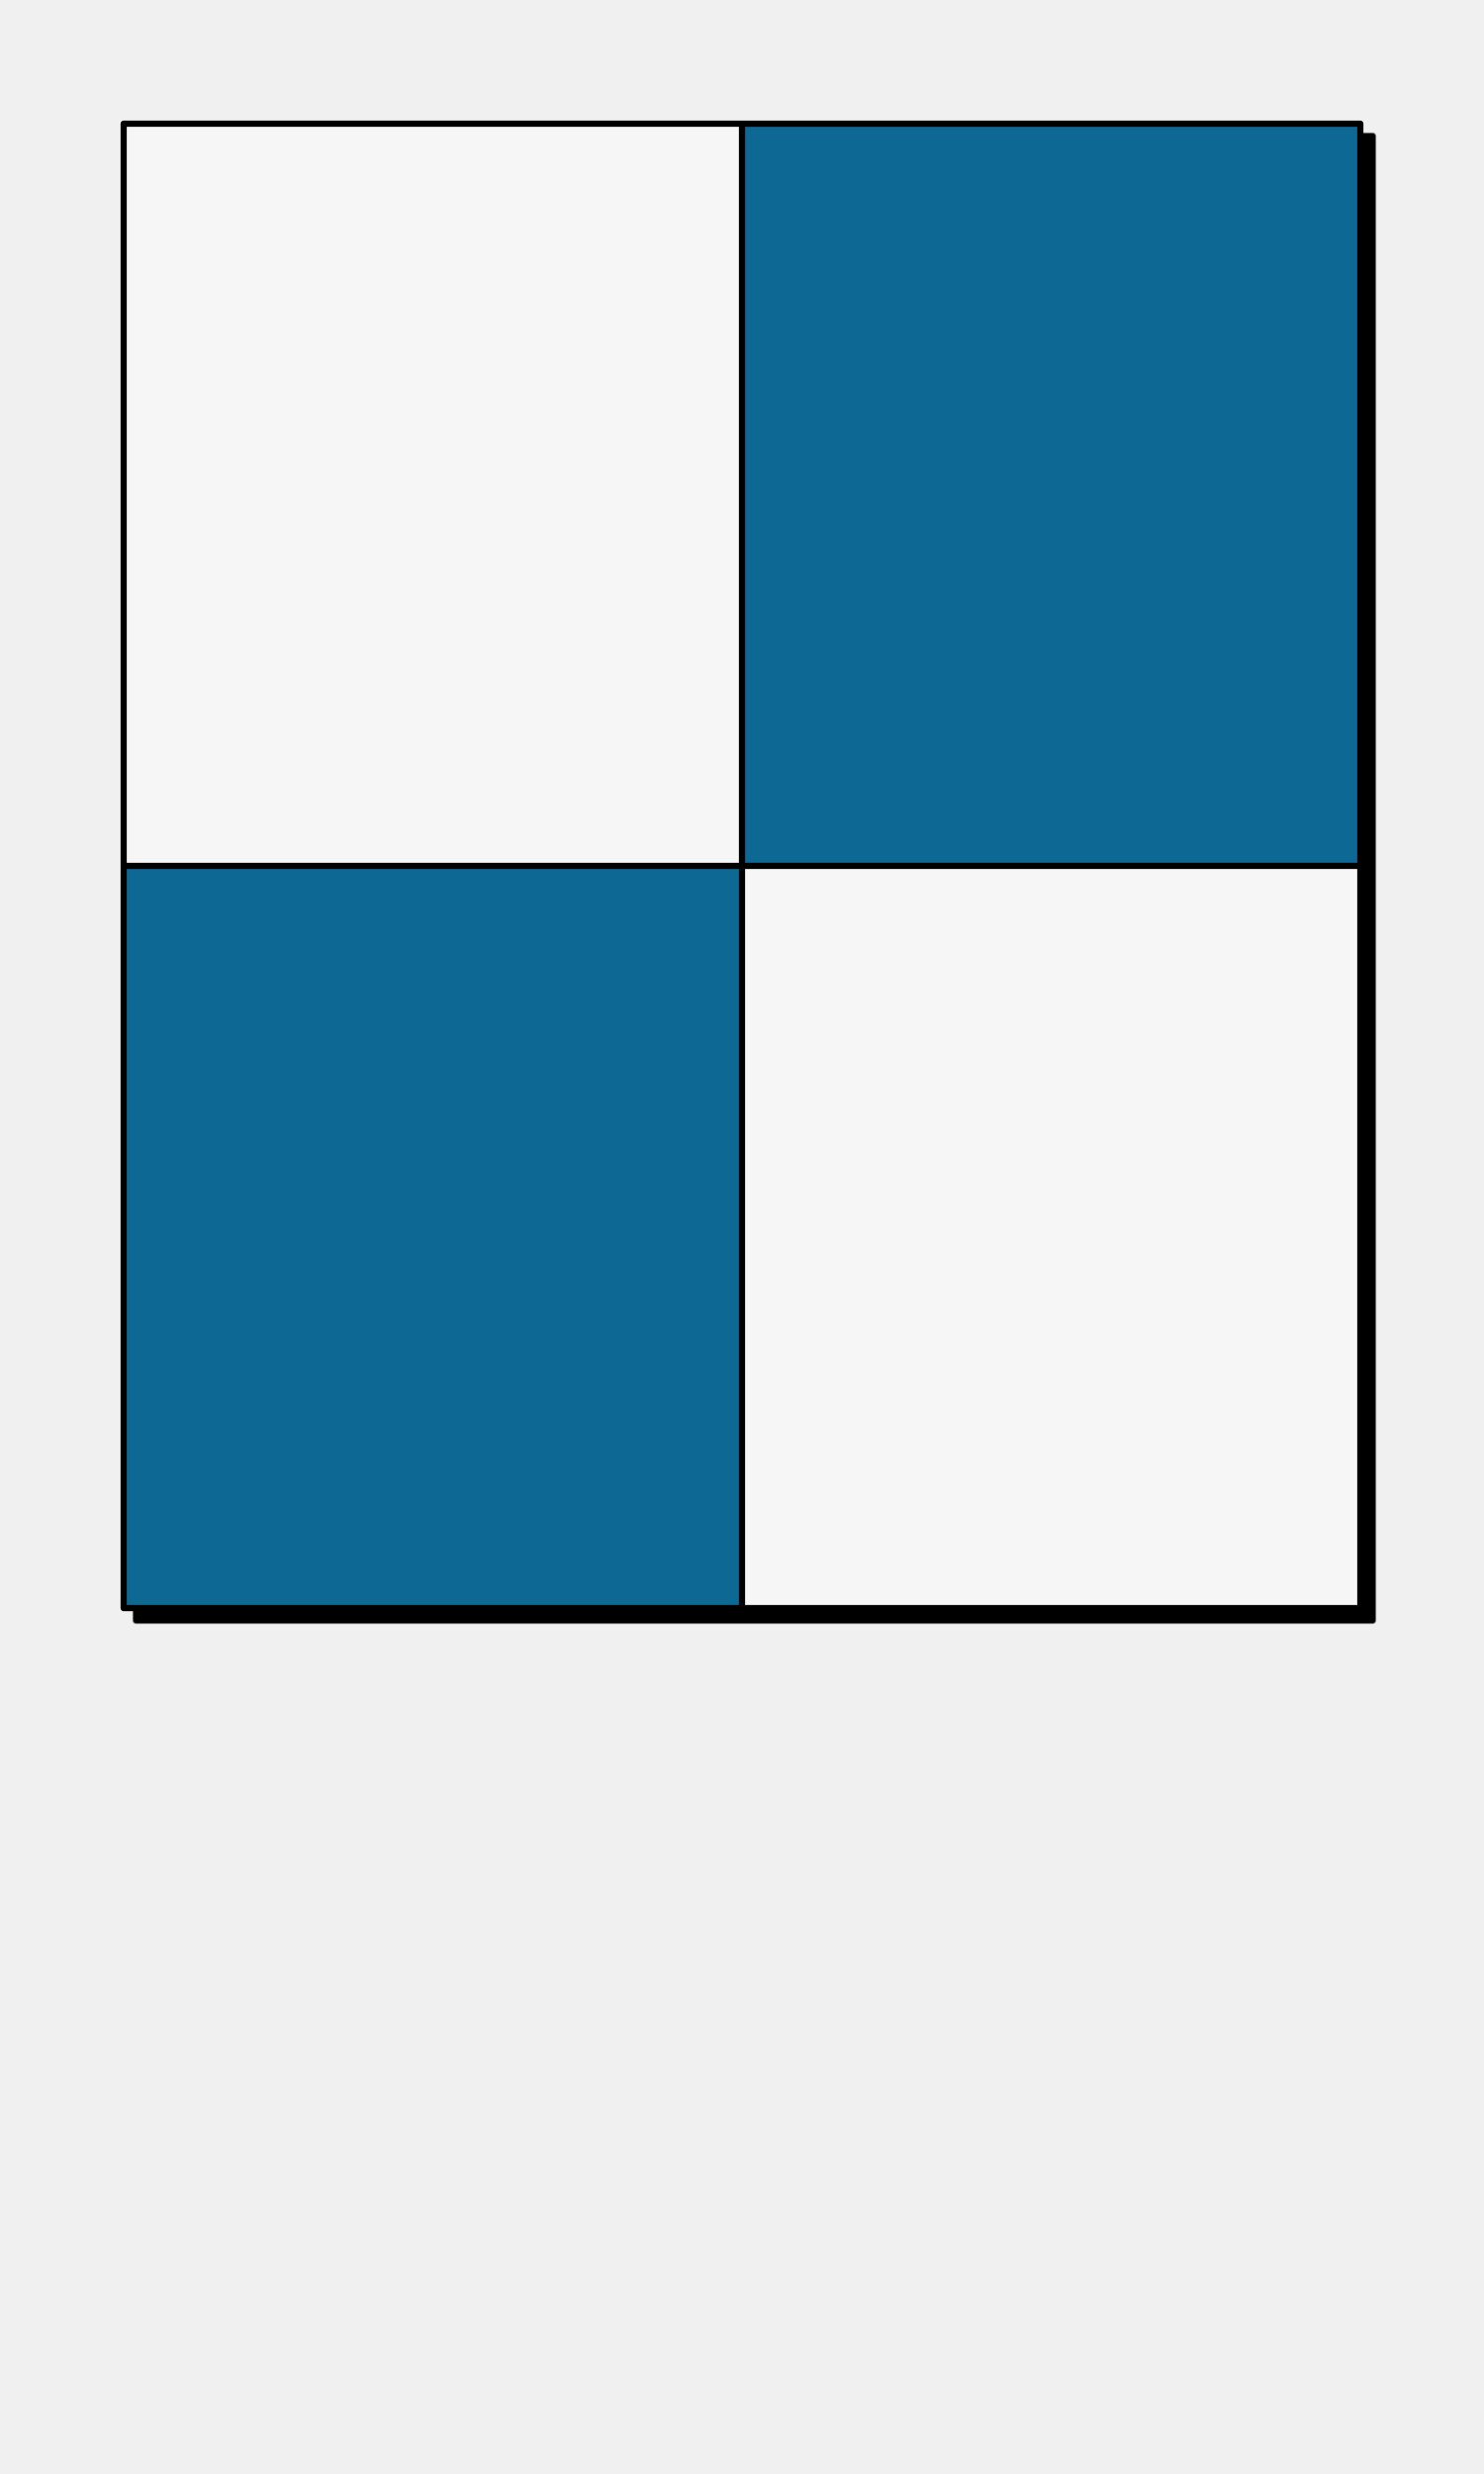
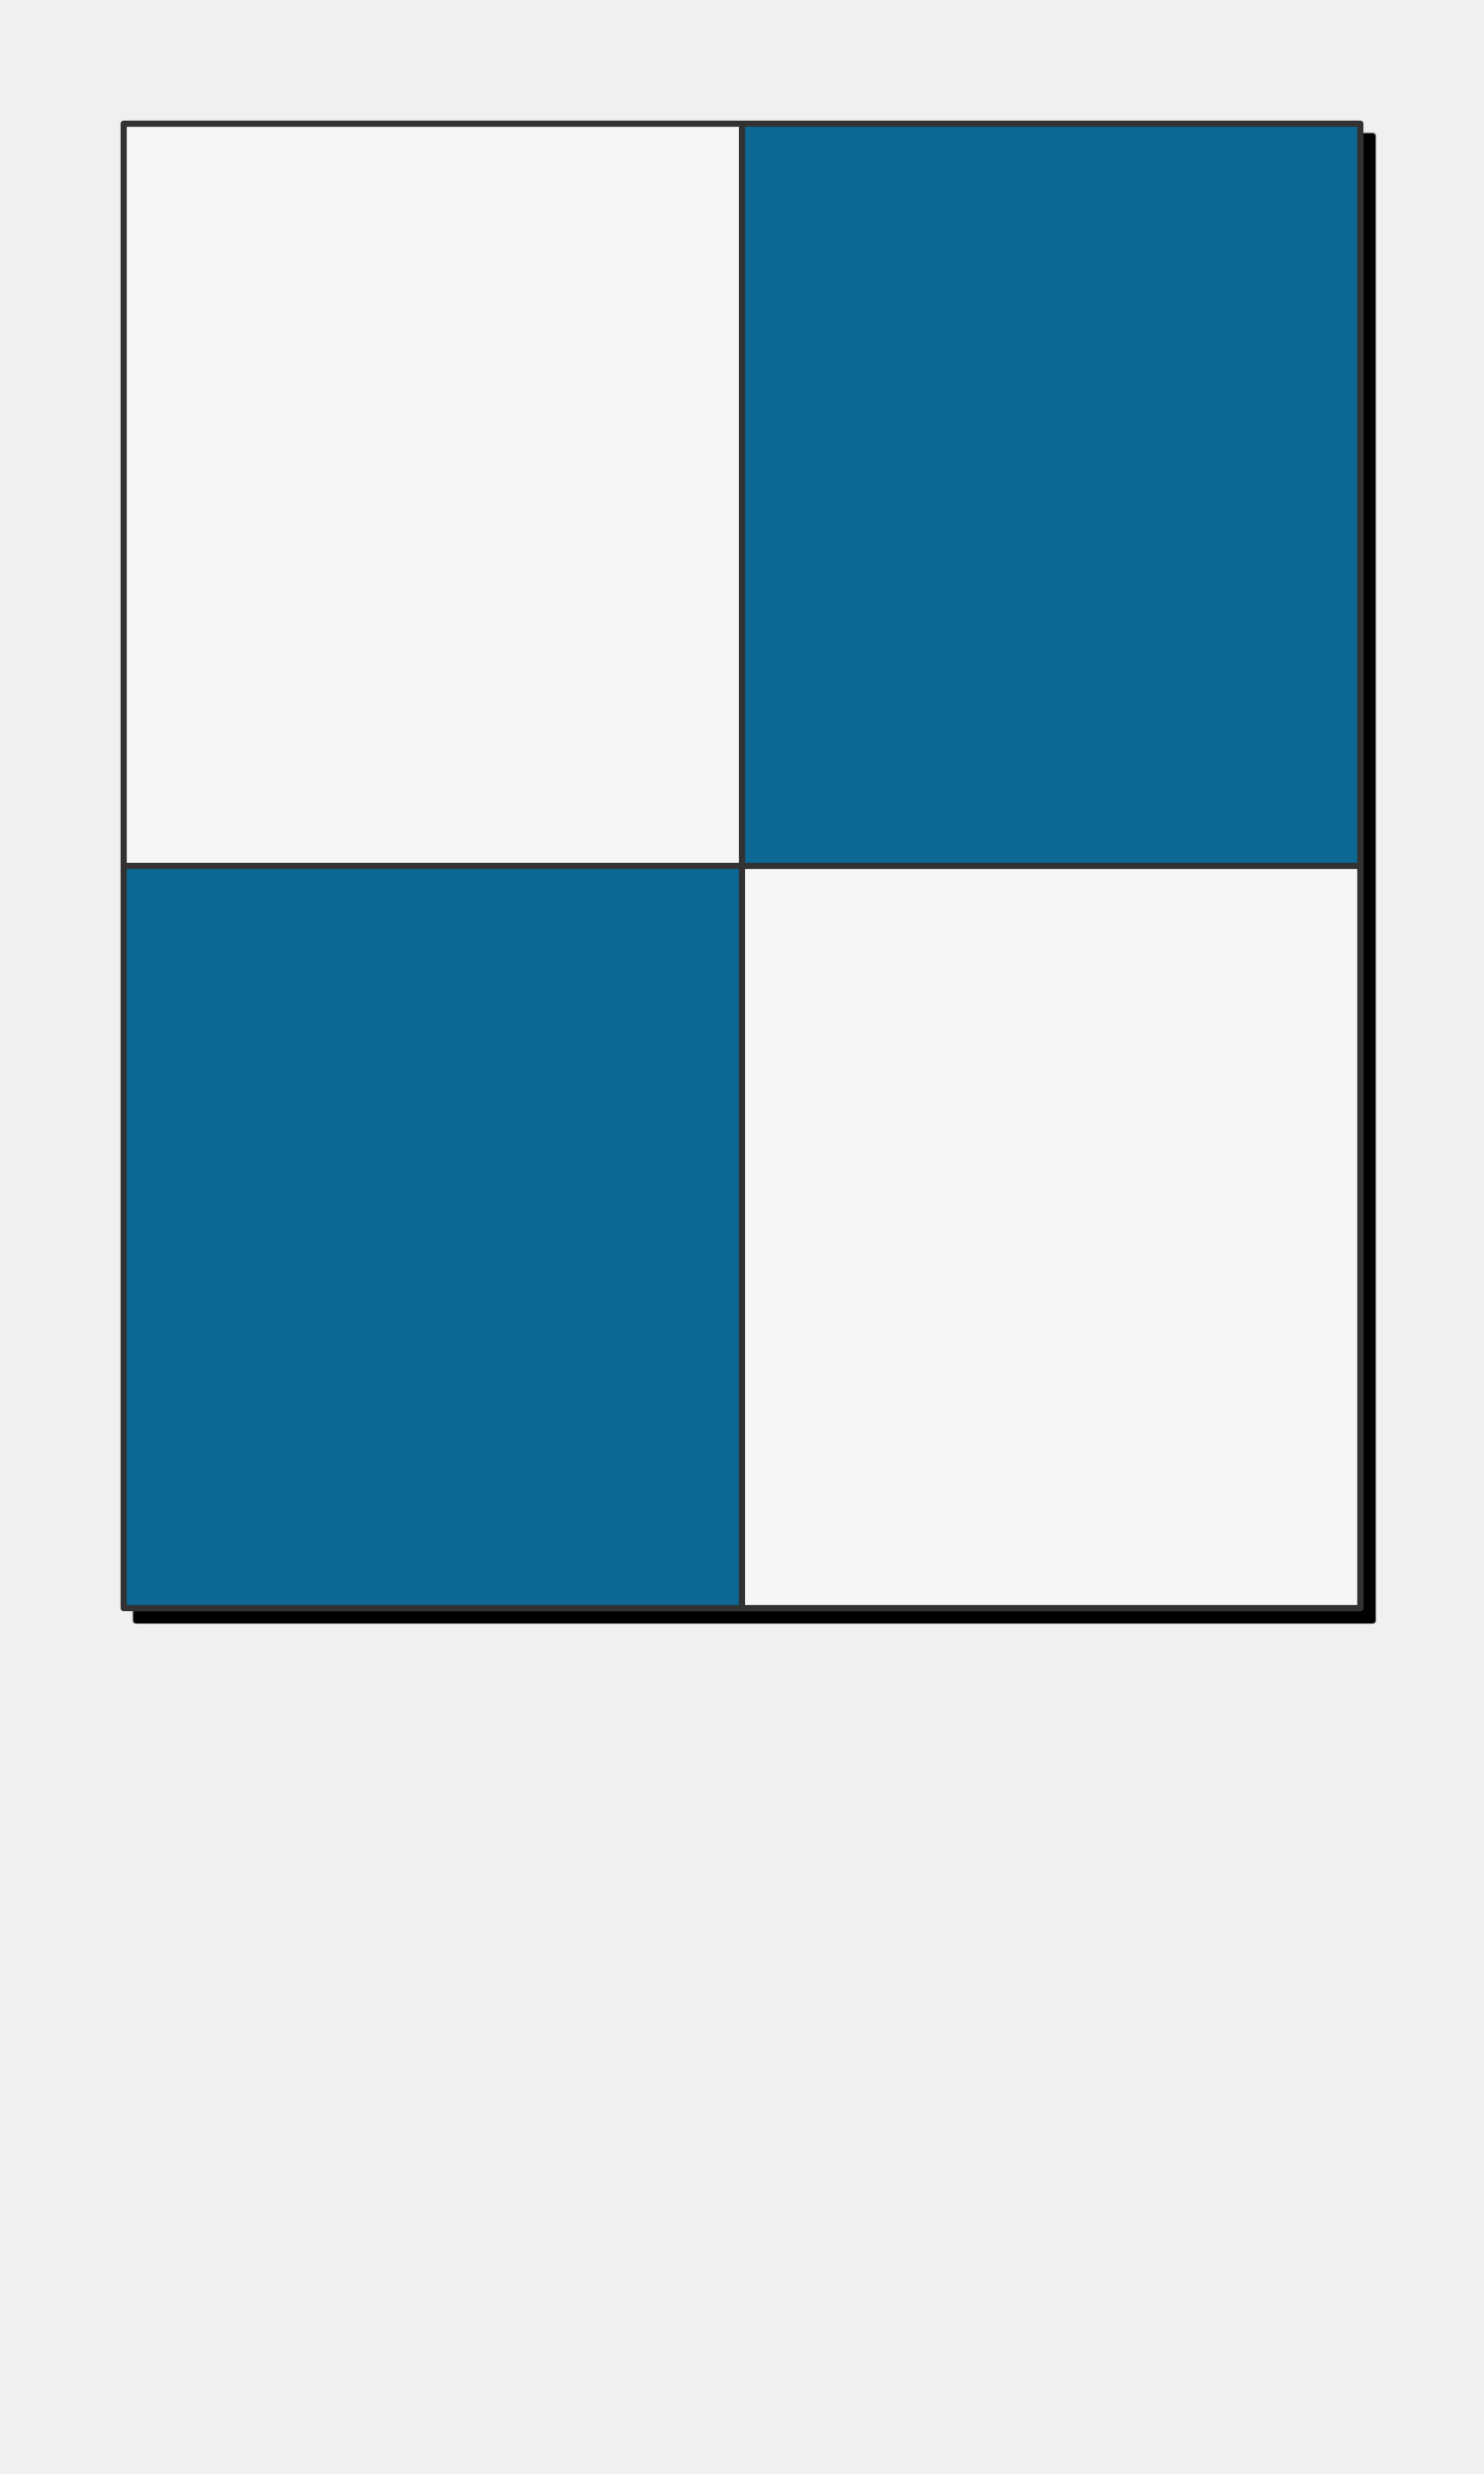
<svg xmlns="http://www.w3.org/2000/svg" preserveAspectRatio="xMidYMin slice" version="1.1" viewBox="0 0 120 200">
  <g transform="translate(10,10)">
    <g filter="url(#shadow)">
      <g>
        <defs>
          <filter height="200%" id="shadow" width="200%" x="-20%" y="-20%">
            <feOffset dx="1" dy="1" in="SourceAlpha" result="offsetOut" />
            <feGaussianBlur in="offsetOut" result="blurOut" std-deviation="5" />
            <feBlend in2="blurOut" in="SourceGraphic" mode="normal" />
          </filter>
          <pattern height="20" id="void" patternUnits="userSpaceOnUse" width="20">
            <rect fill="#fff" height="20" width="20" x="0" y="0" />
            <rect fill="#ddd" height="10" width="10" x="0" y="0" />
            <rect fill="#ddd" height="10" width="10" x="10" y="10" />
          </pattern>
          <pattern height="4" id="selected" patternUnits="userSpaceOnUse" width="4">
            <rect fill="#f5f5f5" height="4" width="4" x="0" y="0" />
            <g fill="#000">
              <circle cx="0" cy="0" r="0.3" />
              <circle cx="4" cy="0" r="0.3" />
              <circle cx="0" cy="4" r="0.3" />
              <circle cx="4" cy="4" r="0.3" />
              <circle cx="2" cy="2" r="0.3" />
            </g>
          </pattern>
          <pattern height="20" id="ermine" patternUnits="userSpaceOnUse" width="12.5" x="-3.125" y="-5">
            <rect fill="#f6f6f6" height="20" width="12.5" x="0" y="0" />
            <g fill="#333333">
              <path d="M 47.758,0 C 60.325,15.689 25.137,21.899 44.167,36.607     52.246,41.674 71.274,30.723 54.578,17.322     52.423,16.178 62.12,8.335 47.758,0 Z m 21.182,36.935 c     -3.232,0.327 -6.283,2.29 -9.155,7.193 -3.591,8.335     12.209,22.717 22.981,5.066 C 83.484,47.07 94.076,53.932     100,39.386 89.946,49.846 79.713,37.425 70.378,36.935 Z     M 29.805,37.099 C 20.469,37.589 10.054,50.173 0,39.55     5.924,54.096 16.519,47.07 17.416,49.358 28.009,67.009     43.806,52.627 40.215,44.292 36.984,38.736 33.395,36.936     29.805,37.099 Z m 21.004,10.132 c -8.258,37.262     -23.516,63.577 -40.212,82.535 7.002,-1.961     14.719,-7.192 22.259,-11.932 -4.668,9.806 -9.155,18.141     -13.822,26.803 2.693,-0.981 11.49,-9.644 23.339,-22.392     1.795,17.487 4.305,25.824 8.075,37.755 3.052,-11.93     5.208,-19.941 7.542,-37.918 7.181,8.008 14.002,16.18     23.696,23.044 L 68.221,117.347 c 7.002,4.413     14.723,10.293 22.084,12.744 C 72.711,110.152     57.989,84.494 50.808,47.232 Z" transform="scale(0.0625,0.0625)" />
              <path d="M 47.758,0 C 60.325,15.689 25.137,21.899 44.167,36.607     52.246,41.674 71.274,30.723 54.578,17.322     52.423,16.178 62.12,8.335 47.758,0 Z m 21.182,36.935 c     -3.232,0.327 -6.283,2.29 -9.155,7.193 -3.591,8.335     12.209,22.717 22.981,5.066 C 83.484,47.07 94.076,53.932     100,39.386 89.946,49.846 79.713,37.425 70.378,36.935 Z     M 29.805,37.099 C 20.469,37.589 10.054,50.173 0,39.55     5.924,54.096 16.519,47.07 17.416,49.358 28.009,67.009     43.806,52.627 40.215,44.292 36.984,38.736 33.395,36.936     29.805,37.099 Z m 21.004,10.132 c -8.258,37.262     -23.516,63.577 -40.212,82.535 7.002,-1.961     14.719,-7.192 22.259,-11.932 -4.668,9.806 -9.155,18.141     -13.822,26.803 2.693,-0.981 11.49,-9.644 23.339,-22.392     1.795,17.487 4.305,25.824 8.075,37.755 3.052,-11.93     5.208,-19.941 7.542,-37.918 7.181,8.008 14.002,16.18     23.696,23.044 L 68.221,117.347 c 7.002,4.413     14.723,10.293 22.084,12.744 C 72.711,110.152     57.989,84.494 50.808,47.232 Z" transform="translate(6.25,10) scale(0.0625,0.0625)" />
            </g>
          </pattern>
          <pattern height="20" id="ermines" patternUnits="userSpaceOnUse" width="12.5" x="-3.125" y="-5">
            <rect fill="#333333" height="20" width="12.5" x="0" y="0" />
            <g fill="#f6f6f6">
              <path d="M 47.758,0 C 60.325,15.689 25.137,21.899 44.167,36.607     52.246,41.674 71.274,30.723 54.578,17.322     52.423,16.178 62.12,8.335 47.758,0 Z m 21.182,36.935 c     -3.232,0.327 -6.283,2.29 -9.155,7.193 -3.591,8.335     12.209,22.717 22.981,5.066 C 83.484,47.07 94.076,53.932     100,39.386 89.946,49.846 79.713,37.425 70.378,36.935 Z     M 29.805,37.099 C 20.469,37.589 10.054,50.173 0,39.55     5.924,54.096 16.519,47.07 17.416,49.358 28.009,67.009     43.806,52.627 40.215,44.292 36.984,38.736 33.395,36.936     29.805,37.099 Z m 21.004,10.132 c -8.258,37.262     -23.516,63.577 -40.212,82.535 7.002,-1.961     14.719,-7.192 22.259,-11.932 -4.668,9.806 -9.155,18.141     -13.822,26.803 2.693,-0.981 11.49,-9.644 23.339,-22.392     1.795,17.487 4.305,25.824 8.075,37.755 3.052,-11.93     5.208,-19.941 7.542,-37.918 7.181,8.008 14.002,16.18     23.696,23.044 L 68.221,117.347 c 7.002,4.413     14.723,10.293 22.084,12.744 C 72.711,110.152     57.989,84.494 50.808,47.232 Z" transform="scale(0.0625,0.0625)" />
              <path d="M 47.758,0 C 60.325,15.689 25.137,21.899 44.167,36.607     52.246,41.674 71.274,30.723 54.578,17.322     52.423,16.178 62.12,8.335 47.758,0 Z m 21.182,36.935 c     -3.232,0.327 -6.283,2.29 -9.155,7.193 -3.591,8.335     12.209,22.717 22.981,5.066 C 83.484,47.07 94.076,53.932     100,39.386 89.946,49.846 79.713,37.425 70.378,36.935 Z     M 29.805,37.099 C 20.469,37.589 10.054,50.173 0,39.55     5.924,54.096 16.519,47.07 17.416,49.358 28.009,67.009     43.806,52.627 40.215,44.292 36.984,38.736 33.395,36.936     29.805,37.099 Z m 21.004,10.132 c -8.258,37.262     -23.516,63.577 -40.212,82.535 7.002,-1.961     14.719,-7.192 22.259,-11.932 -4.668,9.806 -9.155,18.141     -13.822,26.803 2.693,-0.981 11.49,-9.644 23.339,-22.392     1.795,17.487 4.305,25.824 8.075,37.755 3.052,-11.93     5.208,-19.941 7.542,-37.918 7.181,8.008 14.002,16.18     23.696,23.044 L 68.221,117.347 c 7.002,4.413     14.723,10.293 22.084,12.744 C 72.711,110.152     57.989,84.494 50.808,47.232 Z" transform="translate(6.25,10) scale(0.0625,0.0625)" />
            </g>
          </pattern>
          <pattern height="20" id="erminois" patternUnits="userSpaceOnUse" width="12.5" x="-3.125" y="-5">
            <rect fill="#f2bc51" height="20" width="12.5" x="0" y="0" />
            <g fill="#333333">
              <path d="M 47.758,0 C 60.325,15.689 25.137,21.899 44.167,36.607     52.246,41.674 71.274,30.723 54.578,17.322     52.423,16.178 62.12,8.335 47.758,0 Z m 21.182,36.935 c     -3.232,0.327 -6.283,2.29 -9.155,7.193 -3.591,8.335     12.209,22.717 22.981,5.066 C 83.484,47.07 94.076,53.932     100,39.386 89.946,49.846 79.713,37.425 70.378,36.935 Z     M 29.805,37.099 C 20.469,37.589 10.054,50.173 0,39.55     5.924,54.096 16.519,47.07 17.416,49.358 28.009,67.009     43.806,52.627 40.215,44.292 36.984,38.736 33.395,36.936     29.805,37.099 Z m 21.004,10.132 c -8.258,37.262     -23.516,63.577 -40.212,82.535 7.002,-1.961     14.719,-7.192 22.259,-11.932 -4.668,9.806 -9.155,18.141     -13.822,26.803 2.693,-0.981 11.49,-9.644 23.339,-22.392     1.795,17.487 4.305,25.824 8.075,37.755 3.052,-11.93     5.208,-19.941 7.542,-37.918 7.181,8.008 14.002,16.18     23.696,23.044 L 68.221,117.347 c 7.002,4.413     14.723,10.293 22.084,12.744 C 72.711,110.152     57.989,84.494 50.808,47.232 Z" transform="scale(0.0625,0.0625)" />
              <path d="M 47.758,0 C 60.325,15.689 25.137,21.899 44.167,36.607     52.246,41.674 71.274,30.723 54.578,17.322     52.423,16.178 62.12,8.335 47.758,0 Z m 21.182,36.935 c     -3.232,0.327 -6.283,2.29 -9.155,7.193 -3.591,8.335     12.209,22.717 22.981,5.066 C 83.484,47.07 94.076,53.932     100,39.386 89.946,49.846 79.713,37.425 70.378,36.935 Z     M 29.805,37.099 C 20.469,37.589 10.054,50.173 0,39.55     5.924,54.096 16.519,47.07 17.416,49.358 28.009,67.009     43.806,52.627 40.215,44.292 36.984,38.736 33.395,36.936     29.805,37.099 Z m 21.004,10.132 c -8.258,37.262     -23.516,63.577 -40.212,82.535 7.002,-1.961     14.719,-7.192 22.259,-11.932 -4.668,9.806 -9.155,18.141     -13.822,26.803 2.693,-0.981 11.49,-9.644 23.339,-22.392     1.795,17.487 4.305,25.824 8.075,37.755 3.052,-11.93     5.208,-19.941 7.542,-37.918 7.181,8.008 14.002,16.18     23.696,23.044 L 68.221,117.347 c 7.002,4.413     14.723,10.293 22.084,12.744 C 72.711,110.152     57.989,84.494 50.808,47.232 Z" transform="translate(6.25,10) scale(0.0625,0.0625)" />
            </g>
          </pattern>
          <pattern height="20" id="pean" patternUnits="userSpaceOnUse" width="12.5" x="-3.125" y="-5">
            <rect fill="#333333" height="20" width="12.5" x="0" y="0" />
            <g fill="#f2bc51">
              <path d="M 47.758,0 C 60.325,15.689 25.137,21.899 44.167,36.607     52.246,41.674 71.274,30.723 54.578,17.322     52.423,16.178 62.12,8.335 47.758,0 Z m 21.182,36.935 c     -3.232,0.327 -6.283,2.29 -9.155,7.193 -3.591,8.335     12.209,22.717 22.981,5.066 C 83.484,47.07 94.076,53.932     100,39.386 89.946,49.846 79.713,37.425 70.378,36.935 Z     M 29.805,37.099 C 20.469,37.589 10.054,50.173 0,39.55     5.924,54.096 16.519,47.07 17.416,49.358 28.009,67.009     43.806,52.627 40.215,44.292 36.984,38.736 33.395,36.936     29.805,37.099 Z m 21.004,10.132 c -8.258,37.262     -23.516,63.577 -40.212,82.535 7.002,-1.961     14.719,-7.192 22.259,-11.932 -4.668,9.806 -9.155,18.141     -13.822,26.803 2.693,-0.981 11.49,-9.644 23.339,-22.392     1.795,17.487 4.305,25.824 8.075,37.755 3.052,-11.93     5.208,-19.941 7.542,-37.918 7.181,8.008 14.002,16.18     23.696,23.044 L 68.221,117.347 c 7.002,4.413     14.723,10.293 22.084,12.744 C 72.711,110.152     57.989,84.494 50.808,47.232 Z" transform="scale(0.0625,0.0625)" />
              <path d="M 47.758,0 C 60.325,15.689 25.137,21.899 44.167,36.607     52.246,41.674 71.274,30.723 54.578,17.322     52.423,16.178 62.12,8.335 47.758,0 Z m 21.182,36.935 c     -3.232,0.327 -6.283,2.29 -9.155,7.193 -3.591,8.335     12.209,22.717 22.981,5.066 C 83.484,47.07 94.076,53.932     100,39.386 89.946,49.846 79.713,37.425 70.378,36.935 Z     M 29.805,37.099 C 20.469,37.589 10.054,50.173 0,39.55     5.924,54.096 16.519,47.07 17.416,49.358 28.009,67.009     43.806,52.627 40.215,44.292 36.984,38.736 33.395,36.936     29.805,37.099 Z m 21.004,10.132 c -8.258,37.262     -23.516,63.577 -40.212,82.535 7.002,-1.961     14.719,-7.192 22.259,-11.932 -4.668,9.806 -9.155,18.141     -13.822,26.803 2.693,-0.981 11.49,-9.644 23.339,-22.392     1.795,17.487 4.305,25.824 8.075,37.755 3.052,-11.93     5.208,-19.941 7.542,-37.918 7.181,8.008 14.002,16.18     23.696,23.044 L 68.221,117.347 c 7.002,4.413     14.723,10.293 22.084,12.744 C 72.711,110.152     57.989,84.494 50.808,47.232 Z" transform="translate(6.25,10) scale(0.0625,0.0625)" />
            </g>
          </pattern>
        </defs>
        <defs>
          <clipPath id="mask_1">
            <path d="M0 0h100v120h-100z" fill="#fff" stroke="none" />
          </clipPath>
        </defs>
        <g clip-path="url(#mask_1)">
          <g>
            <g>
              <path d="M0 0h100v120h-100z" fill="#f0f0f0" />
              <g style="pointer-events:visiblePainted;cursor:pointer;">
                <defs>
                  <clipPath id="clip-0_4">
                    <path d="M 50,-30 l5.5109105961630896e-15 90 L 50,60 l-90 1.1021821192326179e-14 L -1000,60 -1000,-1000 L 50,-1000 L 50,-30 z" fill="#fff" />
                    <path d="M 50,-30 l5.5109105961630896e-15 90 L 50,60 l-90 1.1021821192326179e-14 L -1000,60 -1000,-1000 L 50,-1000 L 50,-30 z" fill="none" stroke-width="0.1" stroke="#fff" />
                  </clipPath>
                </defs>
                <g clip-path="url(#clip-0_4)">
                  <g>
                    <g style="pointer-events:visiblePainted;cursor:pointer;">
                      <rect fill="#f6f6f6" height="1100" width="1100" x="-500" y="-500" />
                    </g>
                  </g>
                </g>
                <defs>
                  <clipPath id="clip-1_6">
                    <path d="M 50,-30 l5.5109105961630896e-15 90 L 50,60 h90 L 1000,60 1000,-1000 L 50,-1000 L 50,-30 z" fill="#fff" />
                    <path d="M 50,60 h90" fill="none" stroke-width="0.1" stroke="#fff" />
                  </clipPath>
                </defs>
                <g clip-path="url(#clip-1_6)">
                  <g>
                    <g style="pointer-events:visiblePainted;cursor:pointer;">
                      <rect fill="#0c6793" height="1100" width="1100" x="-500" y="-500" />
                    </g>
                  </g>
                </g>
                <defs>
                  <clipPath id="clip-2_8">
                    <path d="M 50,150 l5.5109105961630896e-15-90 L 50,60 l-90 1.1021821192326179e-14 L -1000,60 -1000,1000 L 50,1000 L 50,150 z" fill="#fff" />
                    <path d="M 50,150 l5.5109105961630896e-15-90" fill="none" stroke-width="0.1" stroke="#fff" />
                  </clipPath>
                </defs>
                <g clip-path="url(#clip-2_8)">
                  <g>
                    <g style="pointer-events:visiblePainted;cursor:pointer;">
                      <rect fill="#0c6793" height="1100" width="1100" x="-500" y="-500" />
                    </g>
                  </g>
                </g>
                <defs>
                  <clipPath id="clip-3_10">
                    <path d="M 50,150 l5.5109105961630896e-15-90 L 50,60 h90 L 1000,60 1000,1000 L 50,1000 L 50,150 z" fill="#fff" />
                  </clipPath>
                </defs>
                <g clip-path="url(#clip-3_10)">
                  <g>
                    <g style="pointer-events:visiblePainted;cursor:pointer;">
                      <rect fill="#f6f6f6" height="1100" width="1100" x="-500" y="-500" />
                    </g>
                  </g>
                </g>
-                 <g fill="none" stroke-linecap="round" stroke-linejoin="round" stroke-width="0.5" stroke="#000001">
+                 <g fill="none" stroke-linecap="round" stroke-linejoin="round" stroke-width="0.5" stroke="#333333">
                  <path d="M 50,-30 l5.5109105961630896e-15 90" />
                  <path d="M 50,60 h90" />
                  <path d="M 50,150 l5.5109105961630896e-15-90" />
                  <path d="M 50,60 l-90 1.1021821192326179e-14" />
                </g>
              </g>
            </g>
          </g>
        </g>
-         <g fill="none" stroke-linecap="round" stroke-linejoin="round" stroke-width="0.5" stroke="#000001">
+         <g fill="none" stroke-linecap="round" stroke-linejoin="round" stroke-width="0.5" stroke="#333333">
          <path d="M0 0h100v120h-100z" />
        </g>
      </g>
    </g>
  </g>
</svg>
